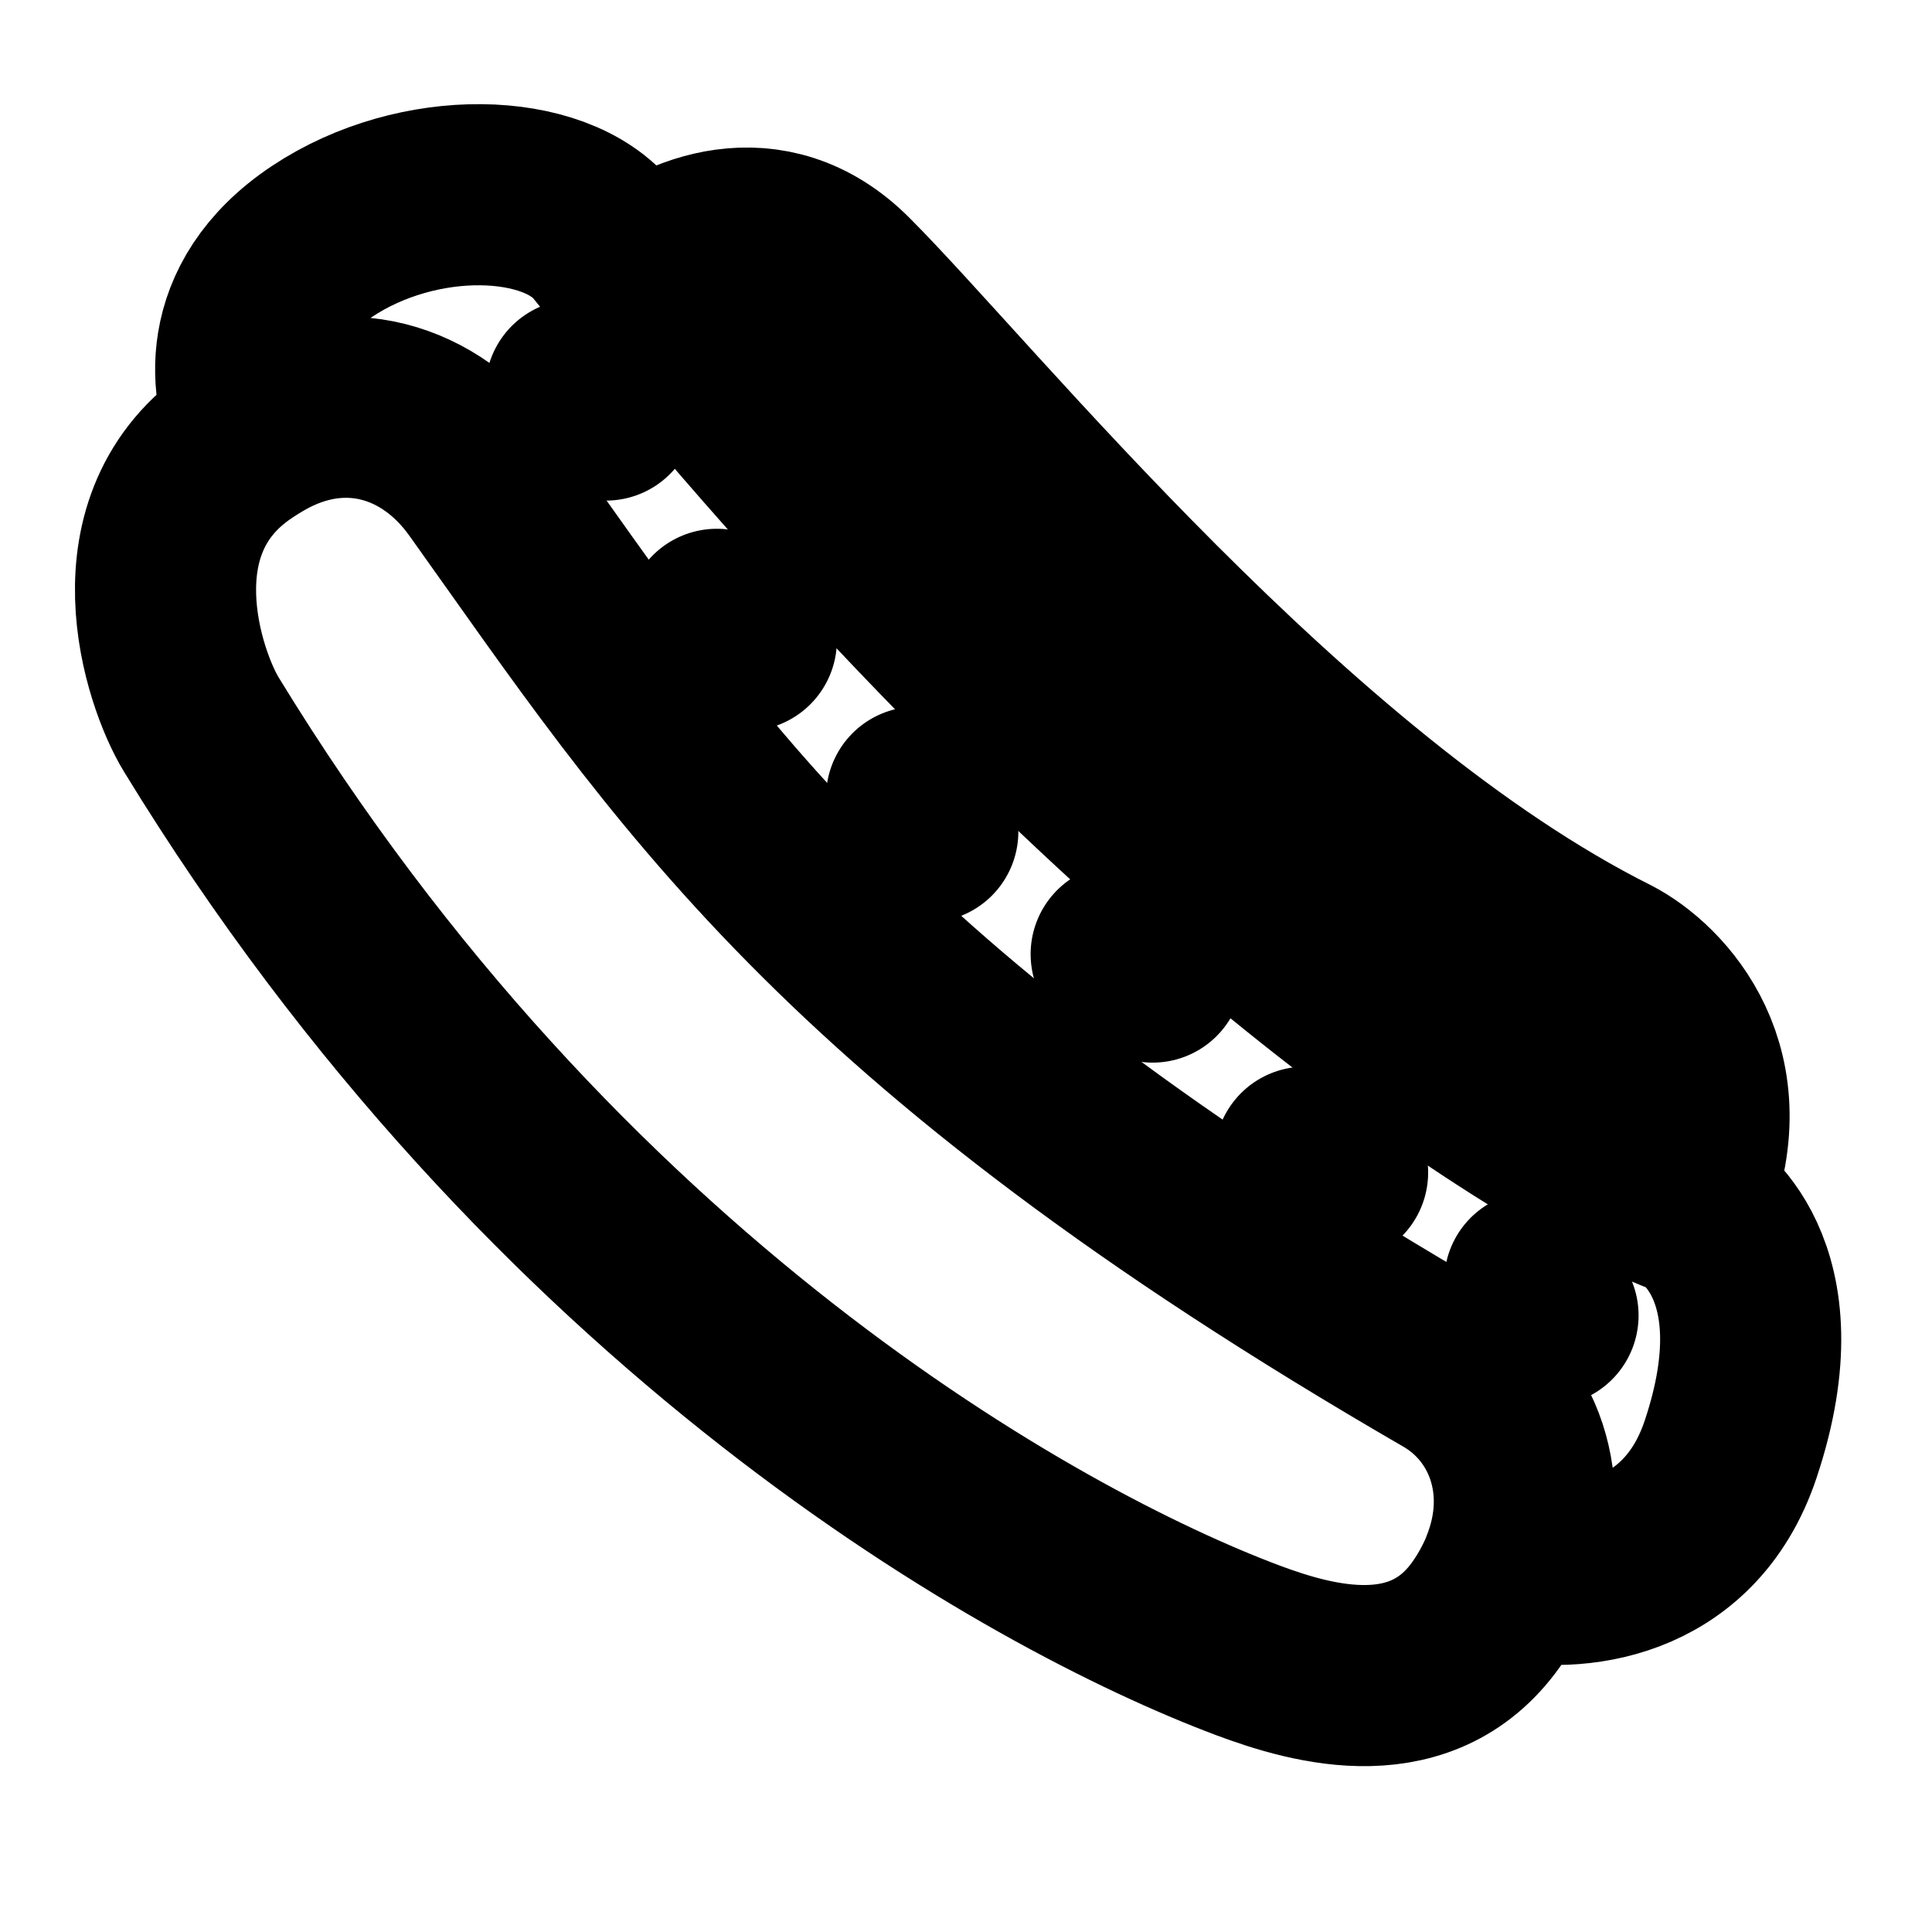
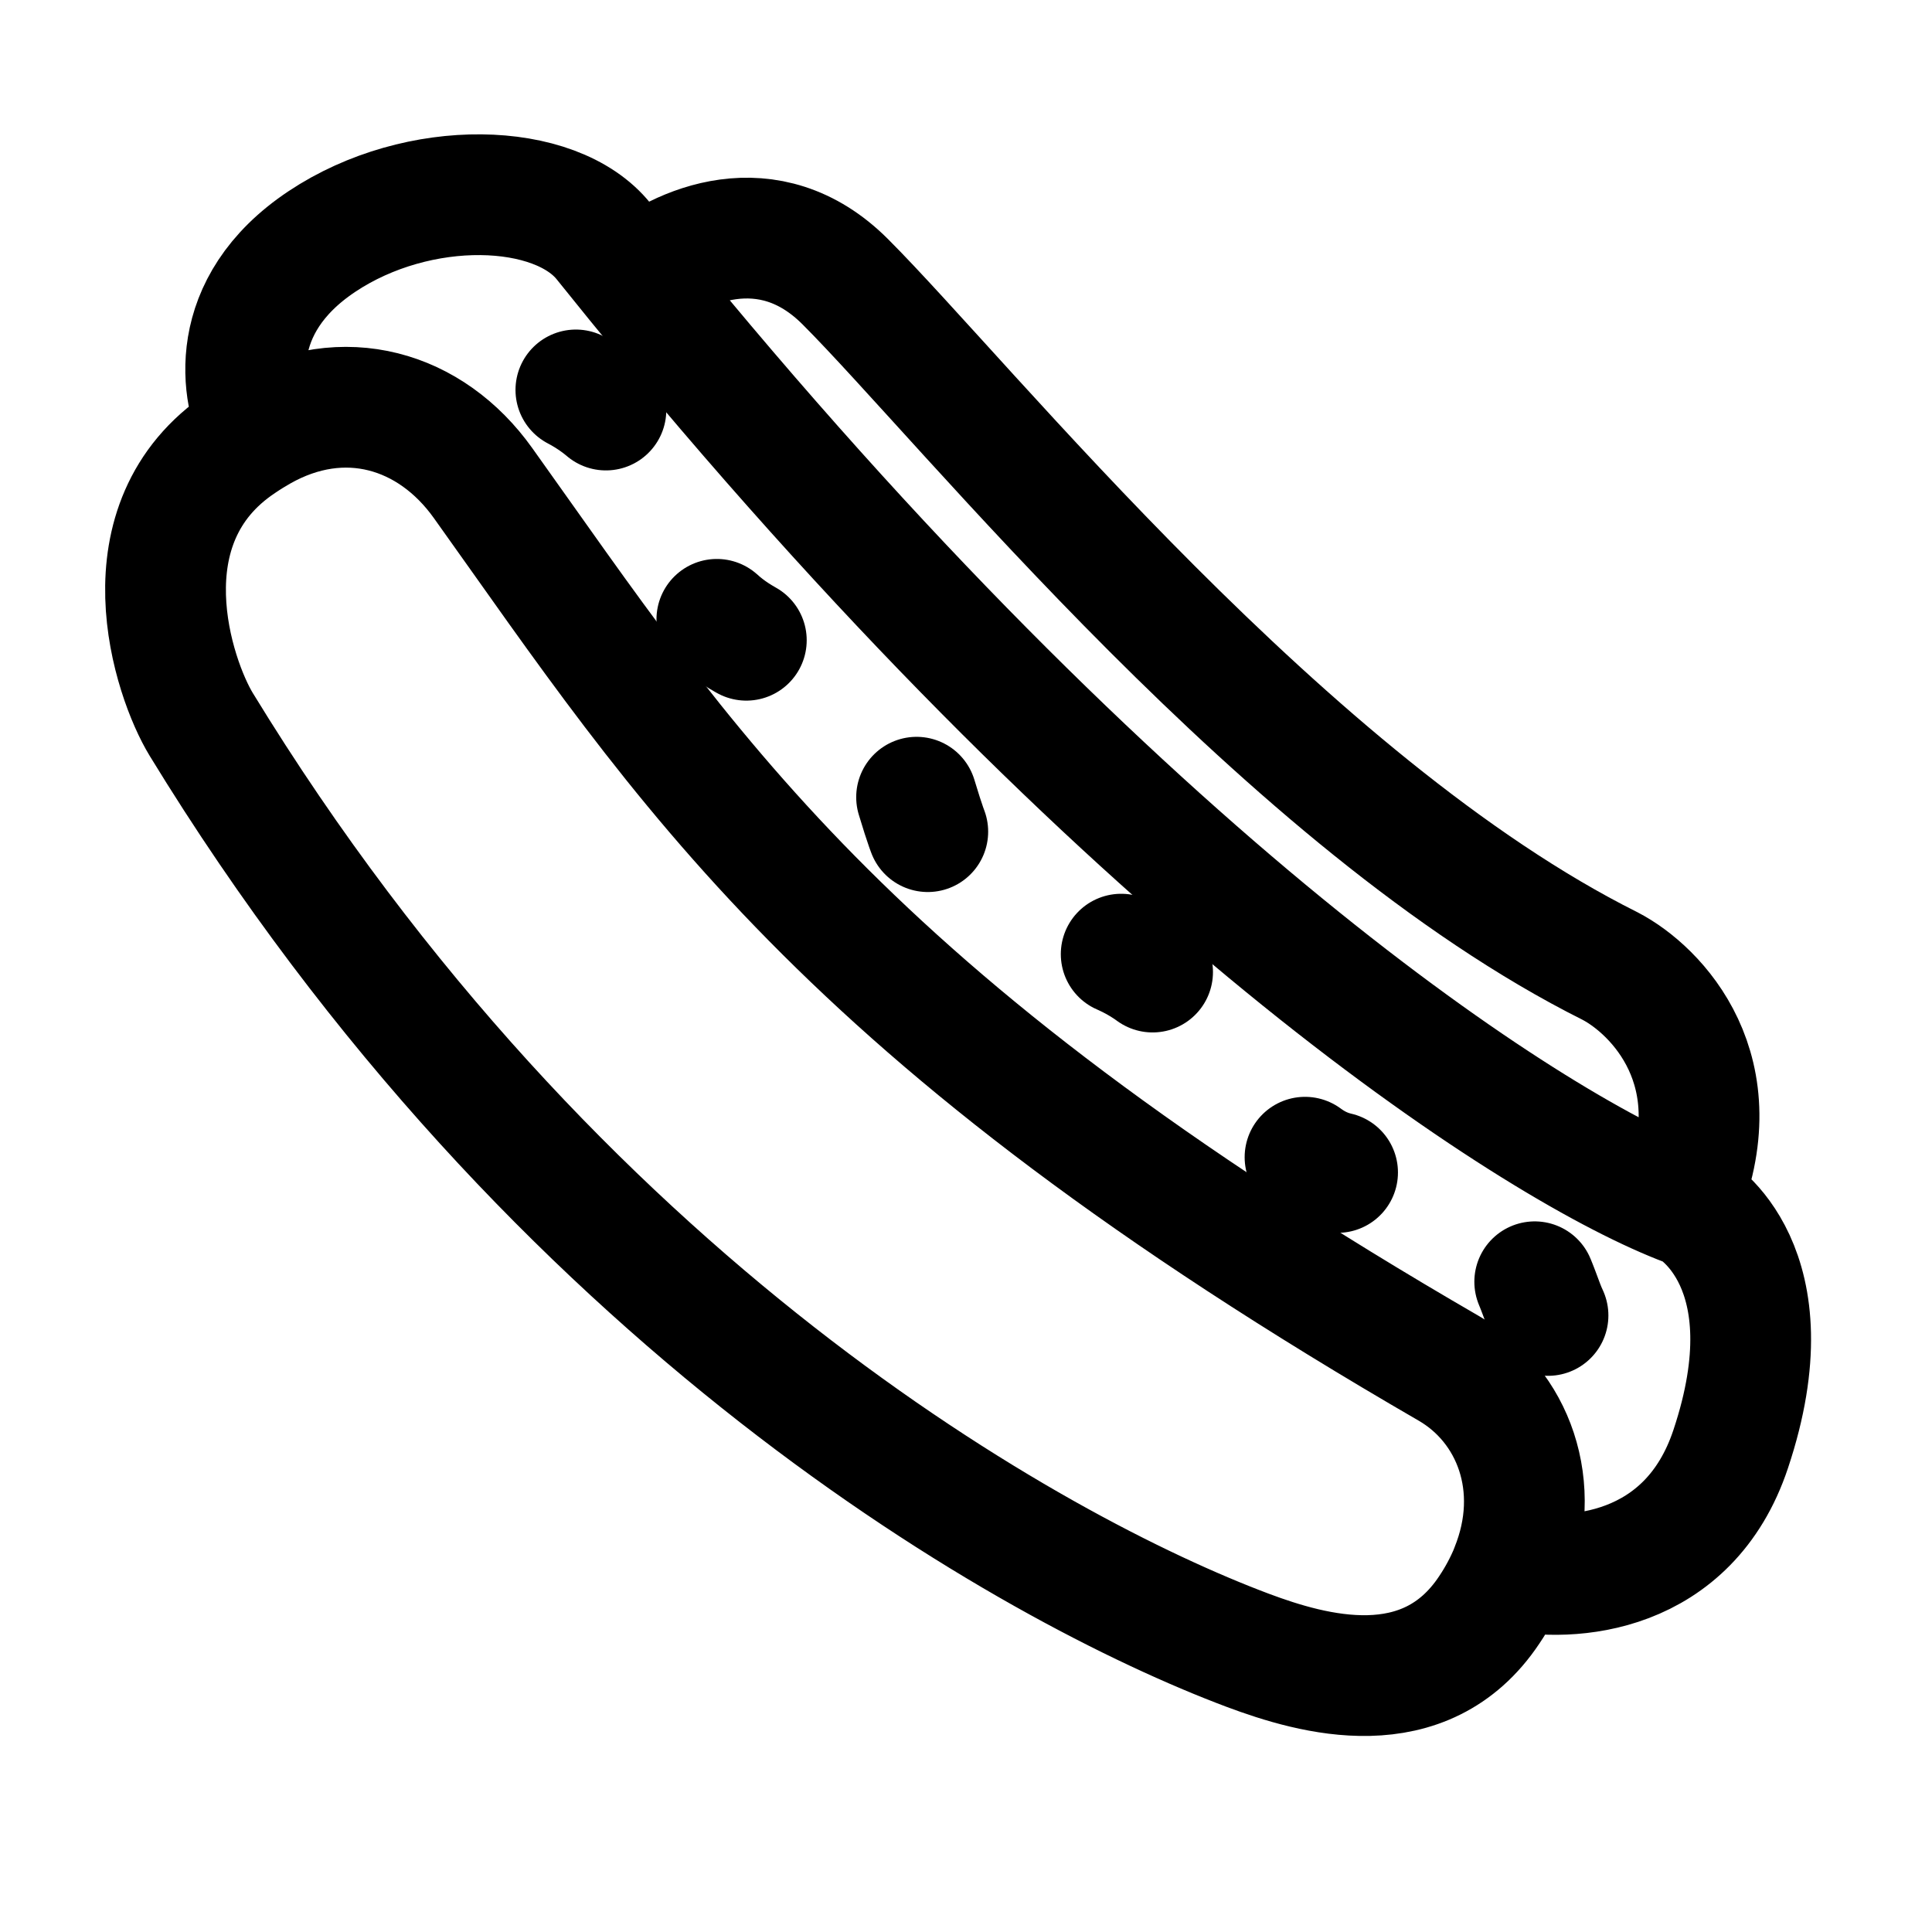
- <svg xmlns="http://www.w3.org/2000/svg" fill="none" viewBox="0 0 16 16" stroke-width="1.5" stroke="currentColor" aria-hidden="true" data-slot="icon">
+ <svg xmlns="http://www.w3.org/2000/svg" fill="none" viewBox="0 0 16 16" stroke-width="1.0" stroke="currentColor" aria-hidden="true" data-slot="icon">
  <path stroke-linecap="round" stroke-linejoin="round" d="M12.51 13c.28-.691.02-1.36-.51-1.667C6.933 8.4 5.667 6.333 4 4c-.433-.607-1.156-.821-1.844-.43M12.511 13a1.857 1.857 0 0 1-.178.333c-.533.8-1.457.537-2 .334C8.556 13 4.6 10.8 1.667 6 1.435 5.62 1 4.333 2 3.667c.053-.036.105-.068.156-.097M12.511 13c.496.111 1.475.043 1.822-1 .505-1.514-.305-1.99-.333-2a3.197 3.197 0 0 1-.088-.034M2.156 3.57c-.163-.301-.29-1.037.51-1.57.8-.533 1.934-.5 2.334 0l.269.333m0 0c.355-.3 1.096-.635 1.731 0 1 1 3.667 4.334 6.333 5.667.386.2 1.041.873.579 1.966M5.269 2.333c4.047 4.973 7.374 7.13 8.643 7.633" />
  <path stroke-dasharray=".3 2" stroke-linecap="round" stroke-linejoin="round" d="M12.82 10.894c-.096-.199-.158-.597-.597-.896-.704-.479-1.026-.053-1.494-.479-.545-.496-.516-.874-1.062-1.37-.546-.498-1.158-.295-1.626-.72-.546-.497-.323-1.055-.869-1.552-.545-.497-1.061-.433-1.415-.957-.404-.597-.157-.996-.703-1.493-.244-.222-.535-.316-.823-.39" />
</svg>
